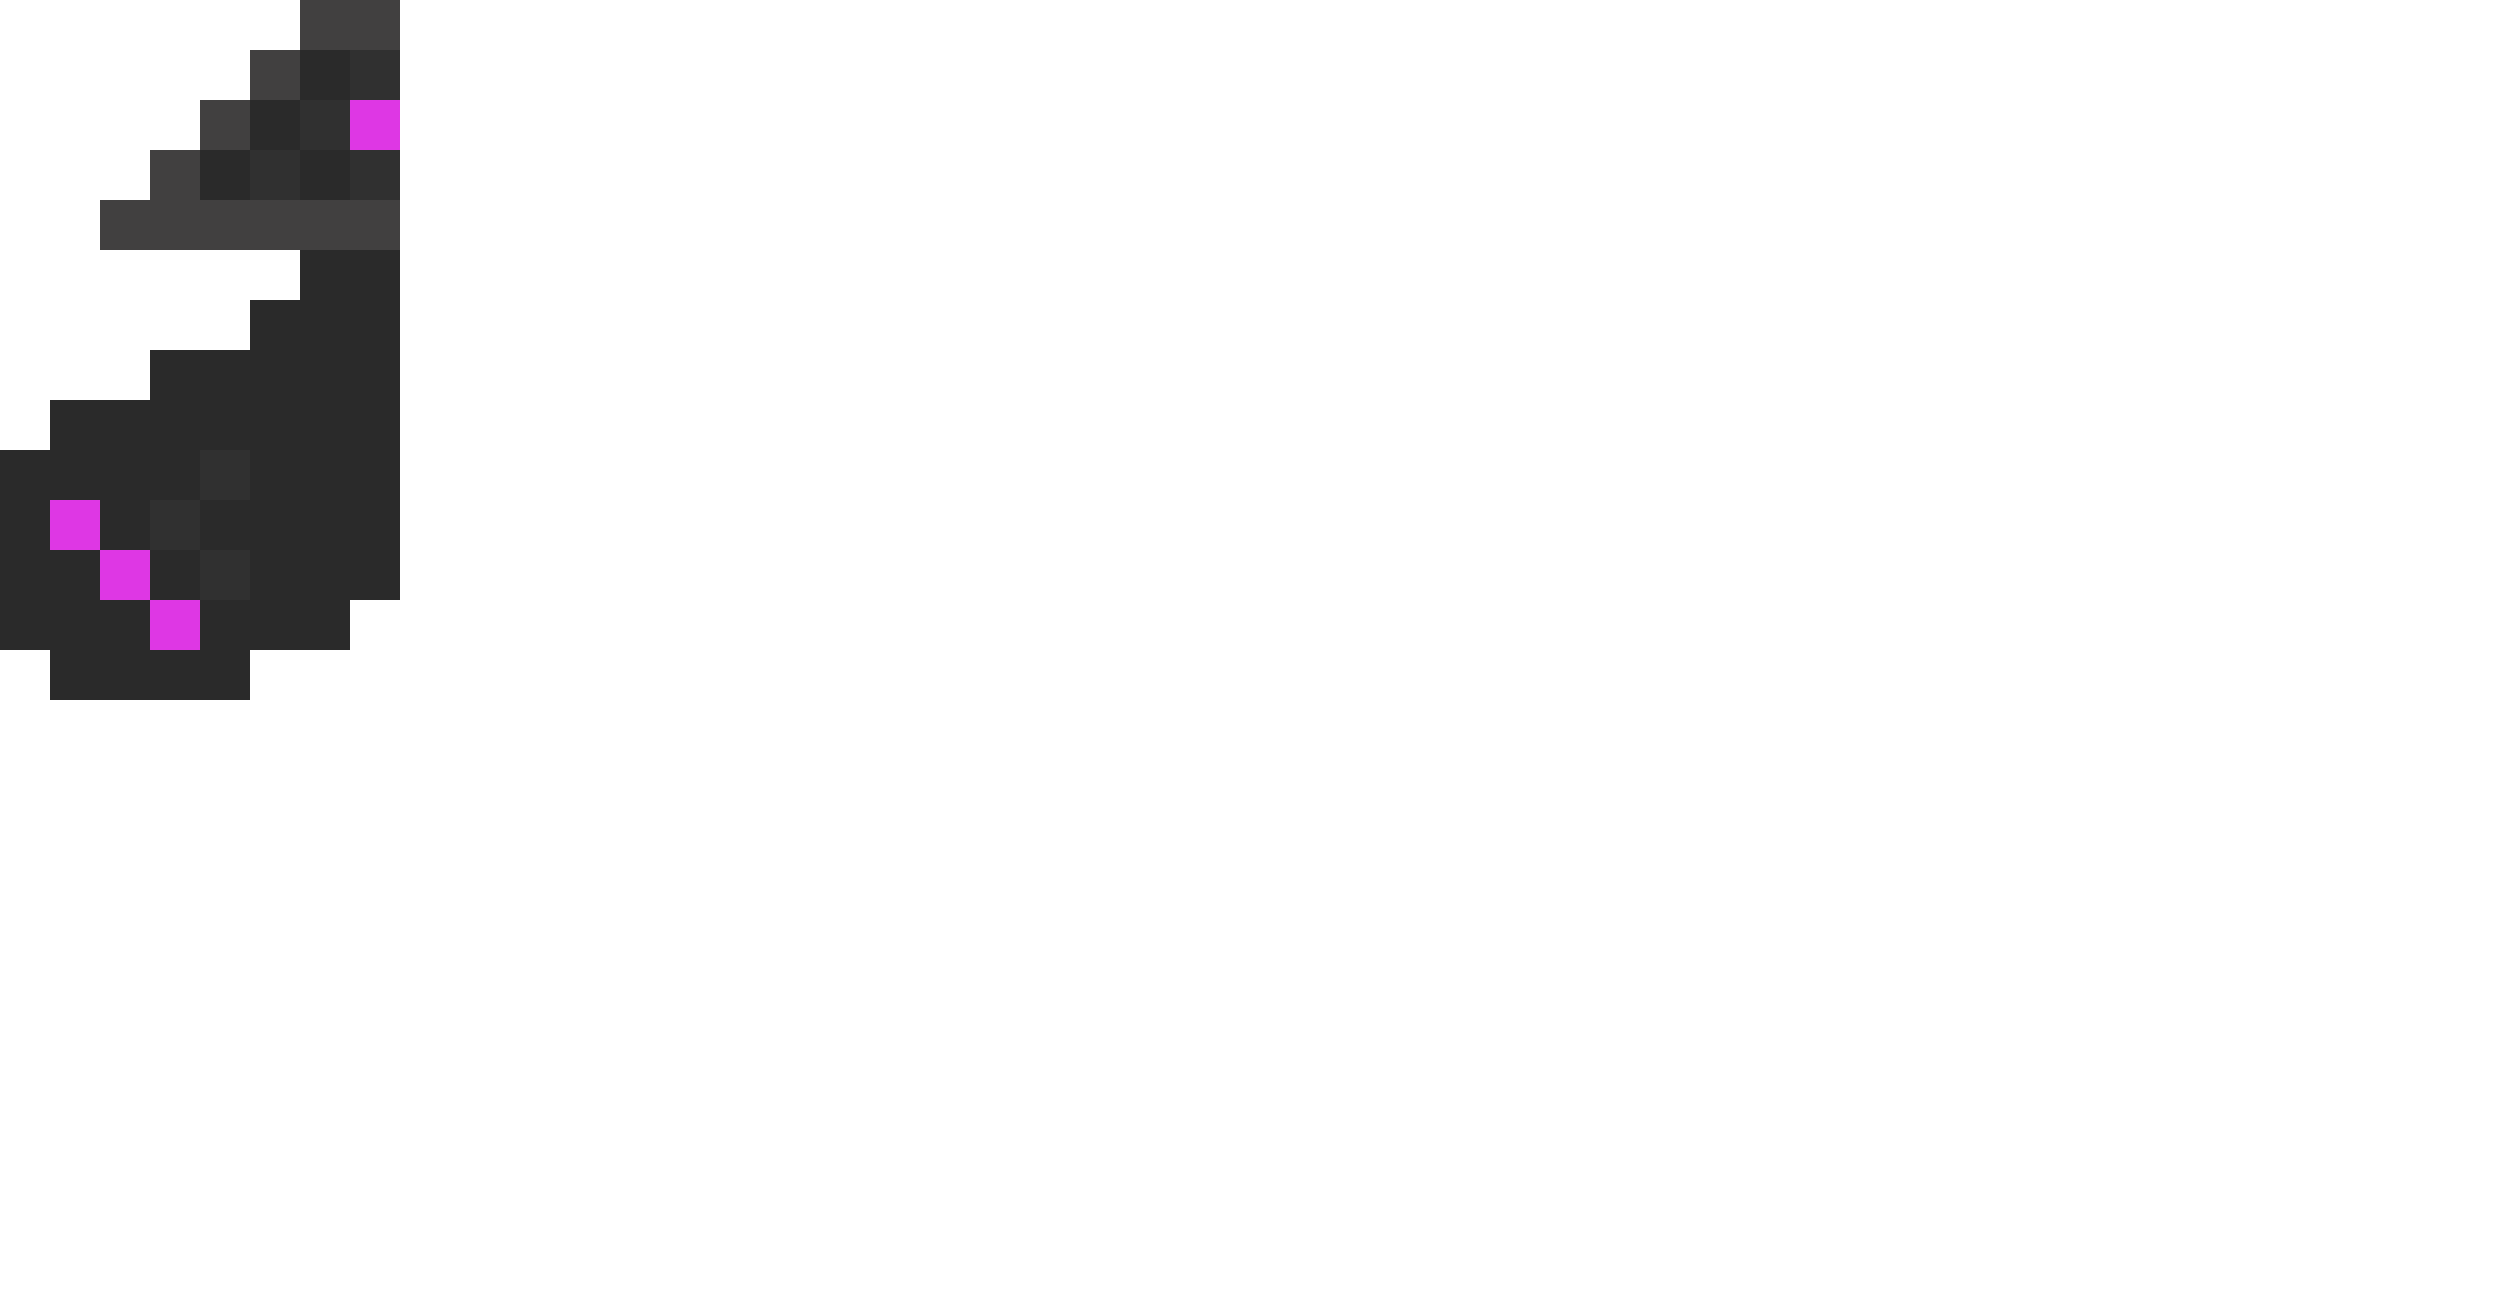
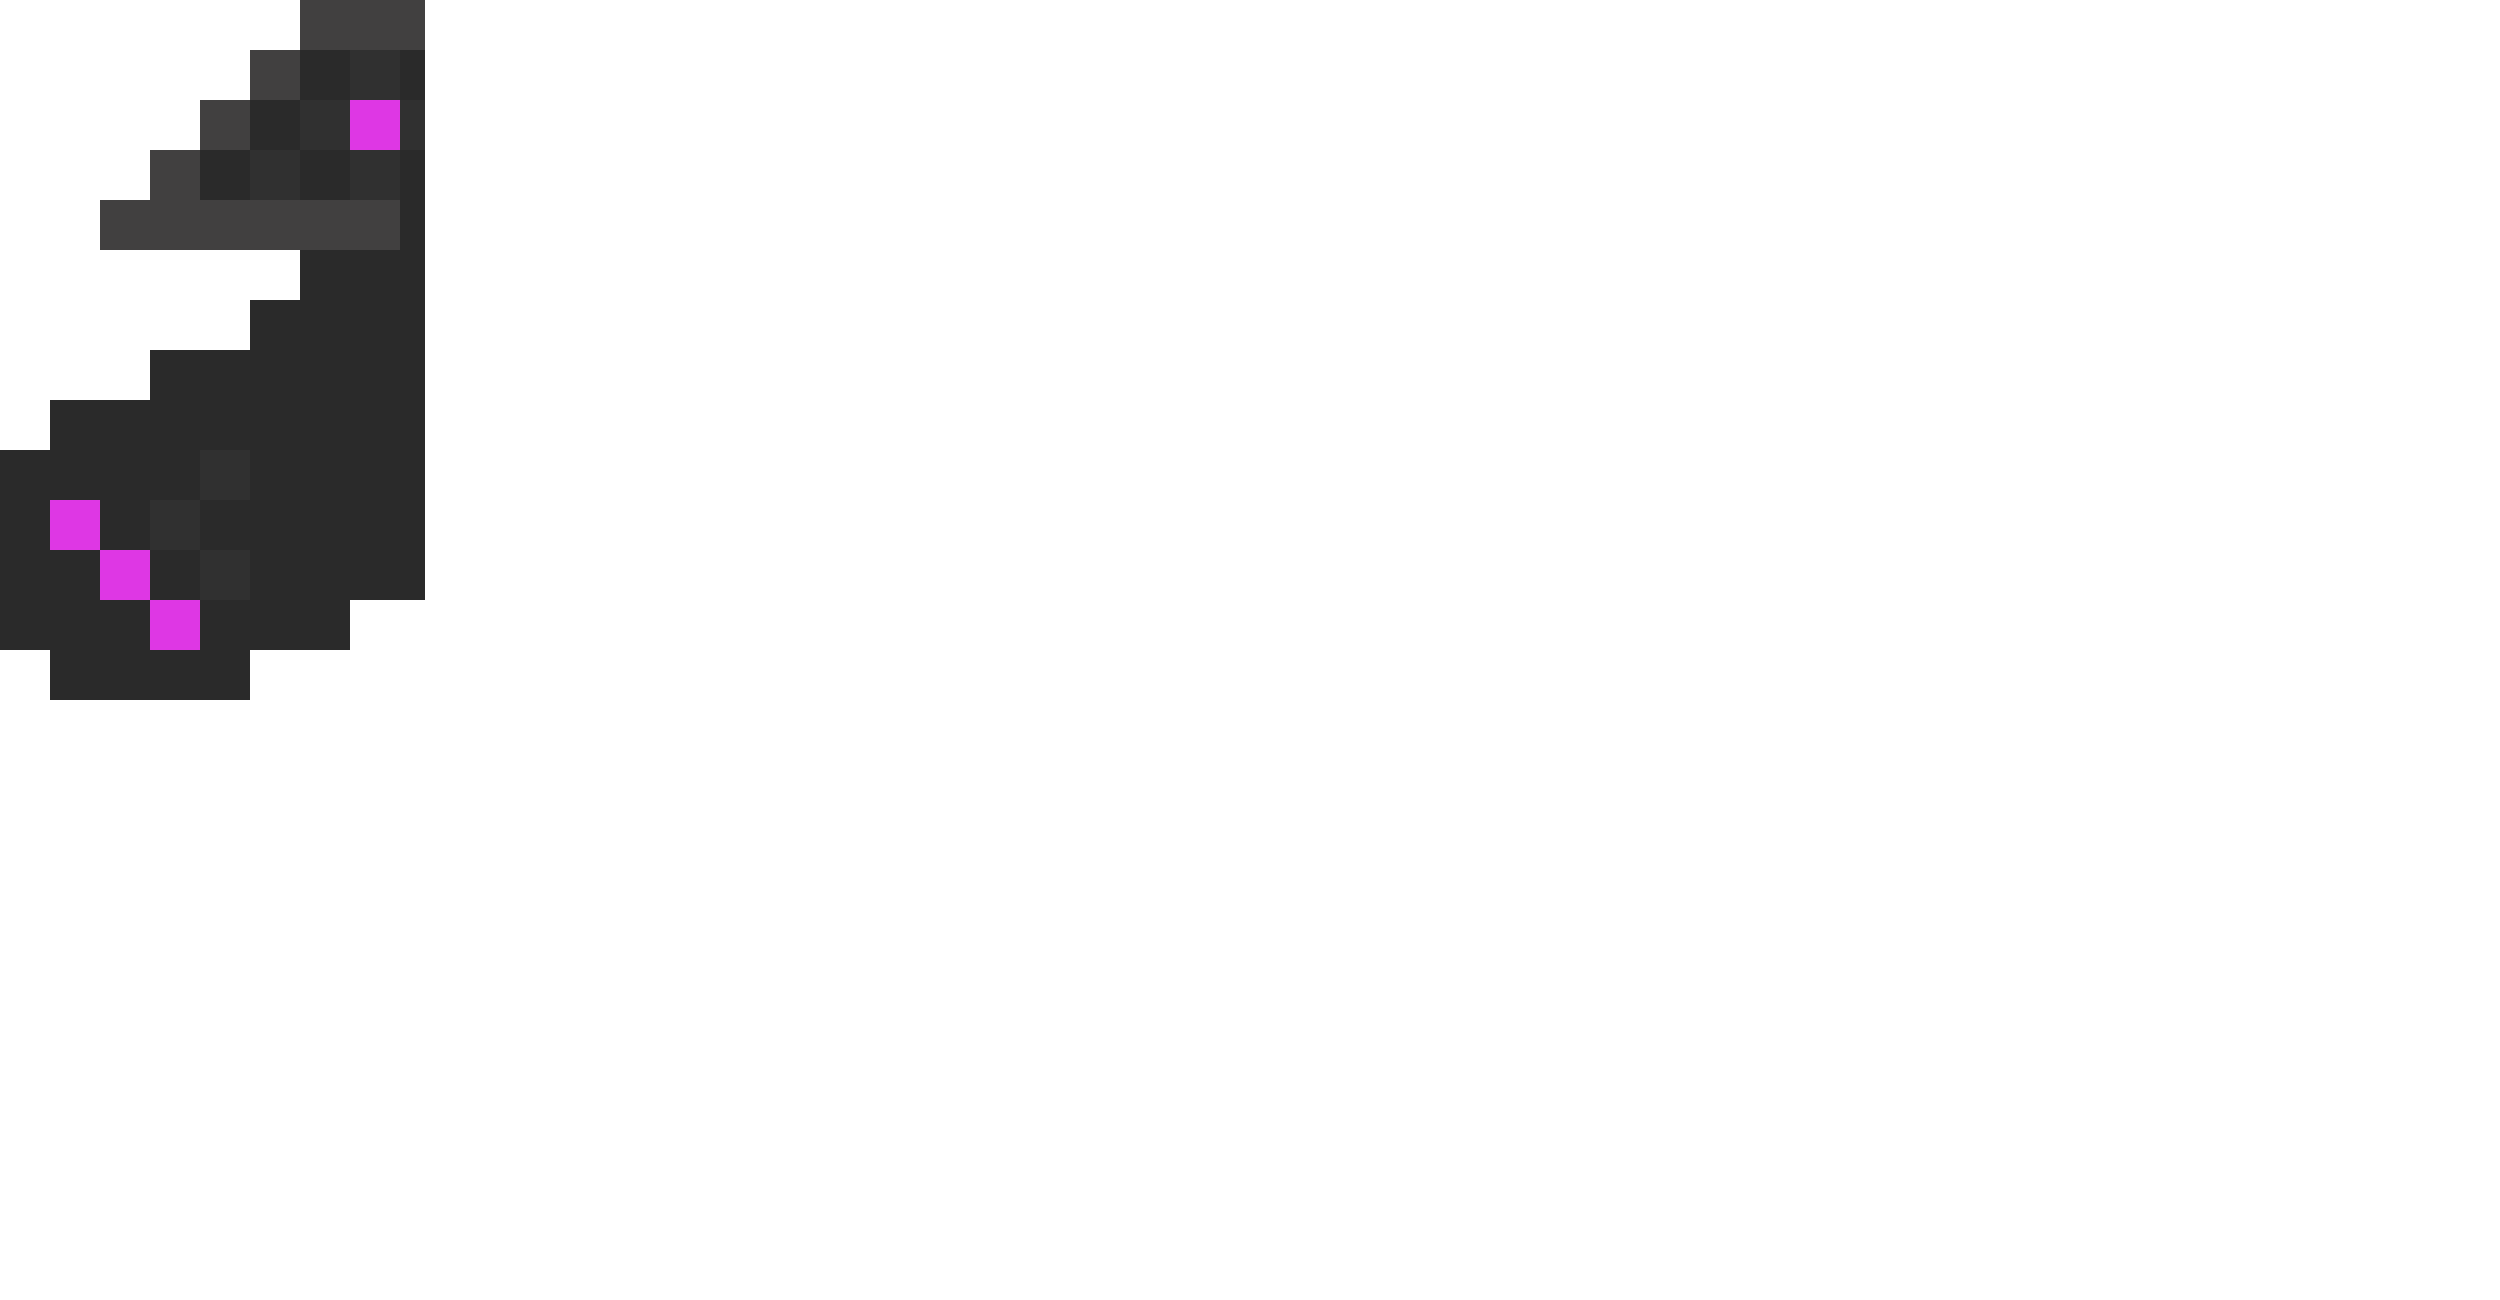
<svg xmlns="http://www.w3.org/2000/svg" viewBox="0 0 50 26">
-   <path d="M6 0v1H5v1H4v1H3v1H2v1h4v1H5v1H3v1H1v1H0v4h1v1h4v-1h2v-1h1V0z" fill="#2a2a2a" />
+   <path d="M8.5,0v12H7v1H5v1H1v-1H0V9h1V8h2V7h2V6h1V5H2V4h1V3h1V2h1V1h1V0H8.5z" fill="#2a2a2a" />
  <g fill="#de37e4">
    <path d="M3,12h1v1H3V12z" />
    <path d="M2,11h1v1H2V11z" />
-     <path d="M1 10h1v1H1v-1zm6-8h1v1H7V2z" />
  </g>
  <g fill="#303030">
    <path d="M4,11h1v1H4V11z" />
    <path d="M3,10h1v1H3V10z" />
    <path d="M4 9h1v1H4V9zm3-6h1v1H7V3zM5 3h1v1H5V3z" />
-     <path d="M6,2h1v1H6V2z" />
+     <path d="M6,2h2.5v1H6V2z" />
    <path d="M7,1h1v1H7V1z" />
  </g>
  <g fill="#414040">
    <path d="M3,3v1H2v1h6V4H4V3H3z" />
    <path d="M4,2h1v1H4V2z" />
    <path d="M5,1h1v1H5V1z" />
-     <path d="M6,0h2v1H6V0z" />
+     <path d="M6,0h2.5v1H6V0z" />
  </g>
+   <path d="M1 10h1v1H1v-1zm6-8h1v1H7V2z" fill="#de37e4" />
</svg>
